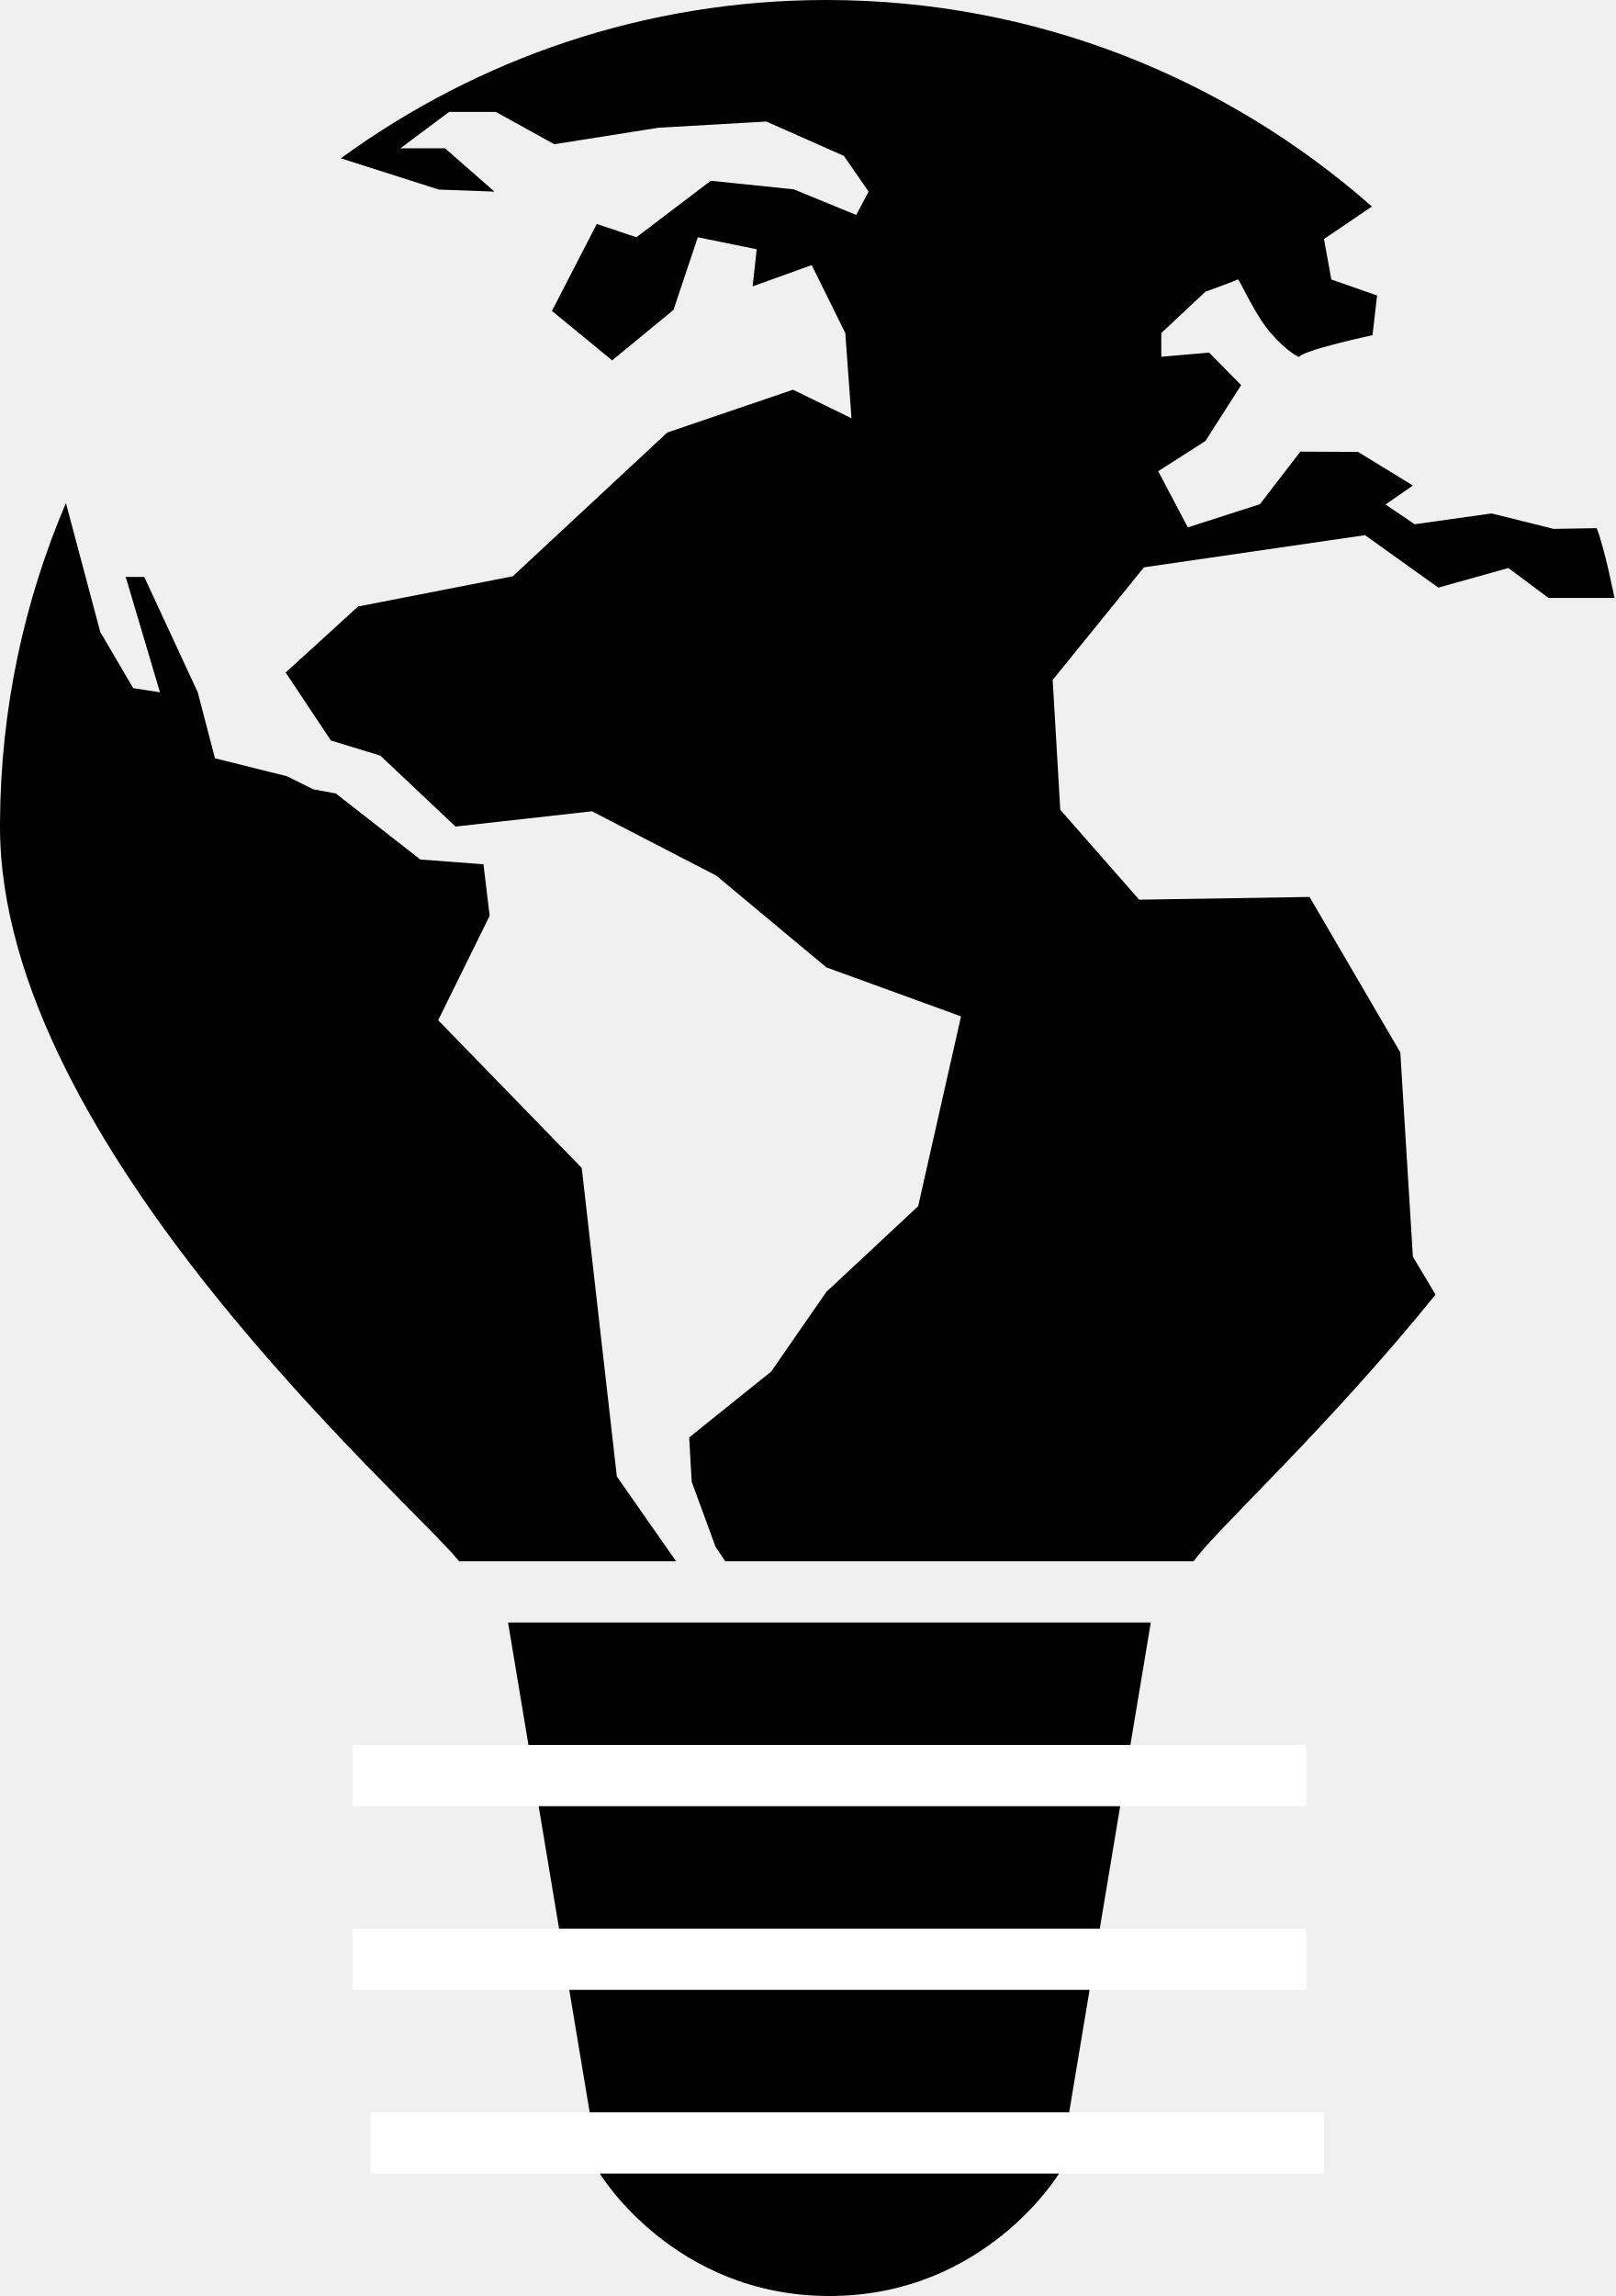
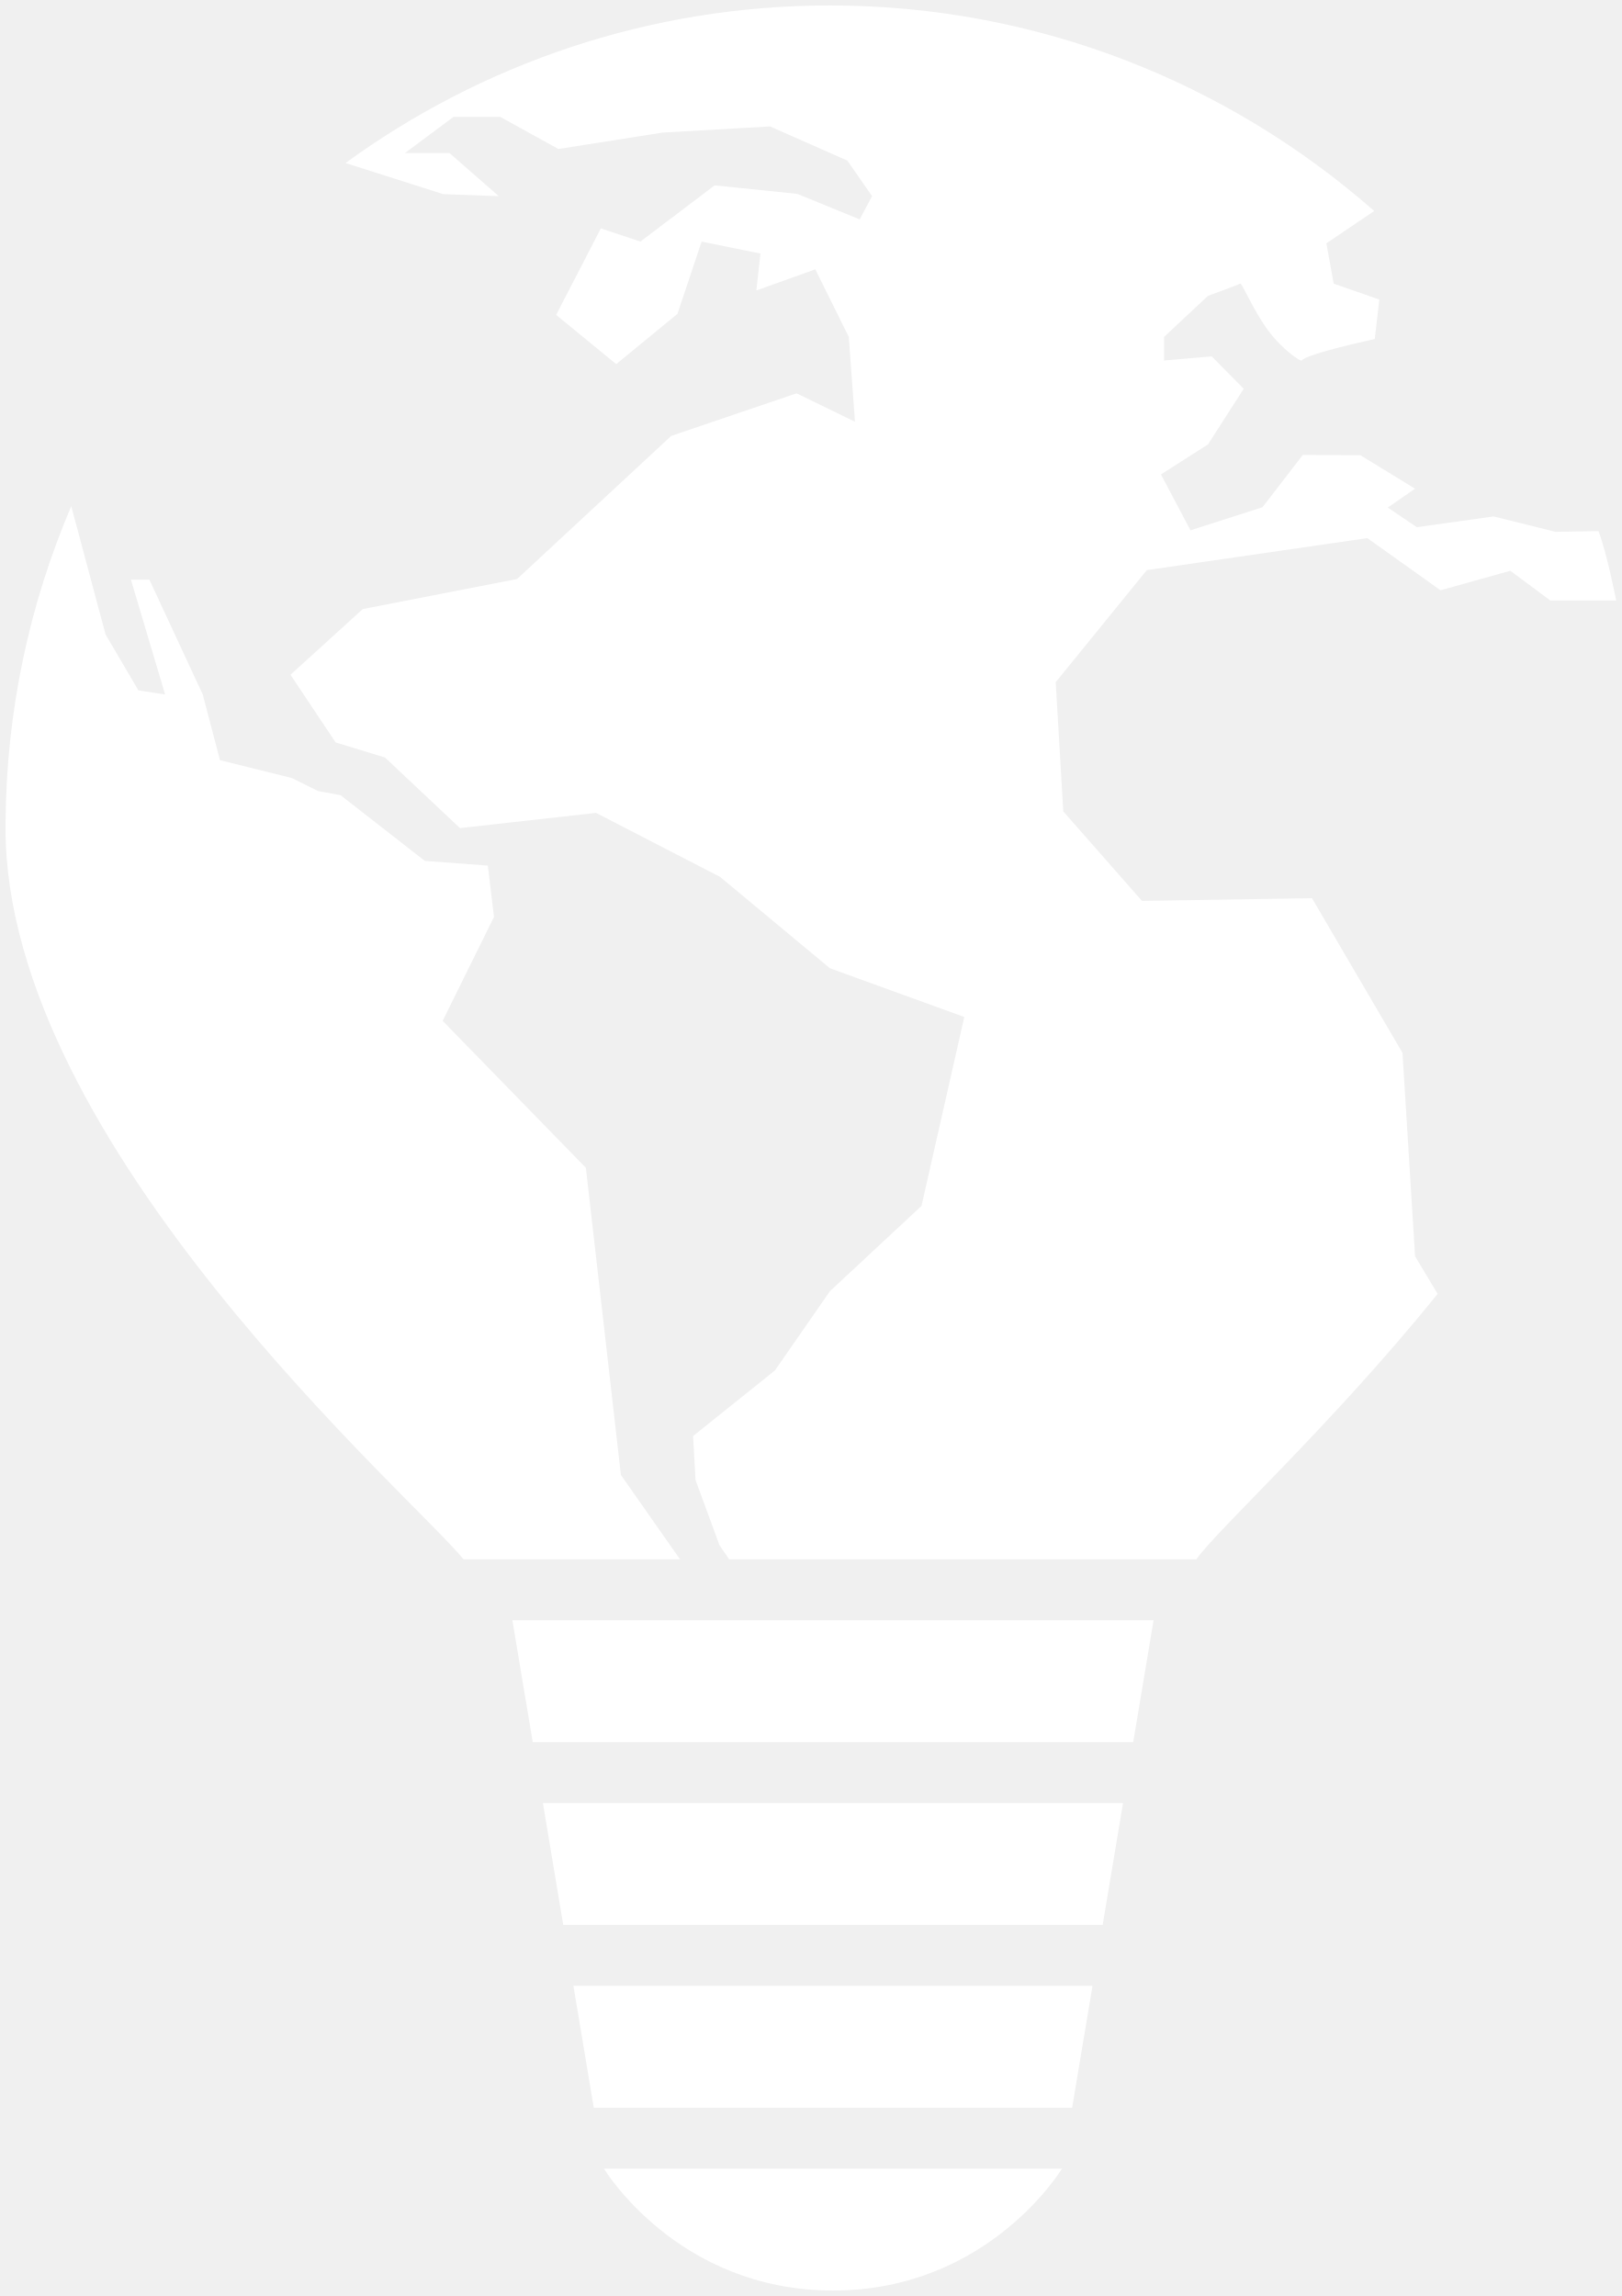
- <svg xmlns="http://www.w3.org/2000/svg" width="264" height="375" viewBox="0 0 264 375">
-   <g fill="none" fill-rule="evenodd">
-     <path d="M98 355l-15-90h105l-15 90s-12 20-37.5 20S98 355 98 355z" fill="#000" />
-     <path fill="#FFF" d="M60.547 345h155.78v10H60.546zM57.61 285h155.78v10H57.61zM57.61 315h155.78v10H57.61z" />
-     <path d="M110.45 255l-9.678-13.85-5.736-50.397-23.454-24.123 8.41-17.057-1.01-8.416-10.317-.775-13.8-10.788-3.696-.68-4.268-2.125-11.786-2.942-2.81-10.77-8.74-18.852h-3.03l5.6 18.846-4.373-.675-5.382-9.173-5.61-21.054C3.952 98.153.12 115.707.003 134.13L0 135c0 52.11 67 110 75 120h35.45zm8.04 0l-1.58-2.332L113 242l-.41-7.228L126 224l9-13 15-14 7-31-22-8-18-15-20.297-10.494L74.417 135l-12.28-11.586-8.075-2.47-7.395-11.106 11.827-10.776 25.273-4.936 25.244-23.483 20.537-6.99 9.556 4.66-1.01-13.916-5.488-11.1-9.655 3.476.675-6.063-9.63-1.96-3.97 11.867-10.018 8.24-9.837-8.076 7.32-14.197 6.48 2.166 12.154-9.227 13.553 1.402 10.2 4.185 2.025-3.815-4.038-5.834-12.672-5.61-17.608 1.01-17.044 2.694-9.538-5.277h-7.63l-7.964 5.946h7.3l8.07 7.072-9.09-.334-16.006-5.106C77.968 9.614 105.372 0 134.994 0c34.136 0 65.33 12.766 89.13 33.73l-7.828 5.307 1.197 6.614 7.478 2.613-.75 6.48s-11.174 2.406-11.966 3.524c-.167.236-3.284-1.914-5.5-4.94-2.593-3.538-4.343-8.035-4.597-7.676-.09.128-5.242 1.998-5.242 1.998l-7.2 6.75v3.87l7.81-.68 5.236 5.313-5.845 9.128-7.706 4.93 4.84 9.174 11.78-3.786 6.604-8.586 9.426.047 8.956 5.493-4.466 3.093 4.754 3.228 12.566-1.765 10.148 2.524 7.032-.12c1.36 3.5 2.9 11.394 2.9 11.394h-10.777l-6.556-4.884-11.44 3.2L223 87.41l-36.115 5.25-14.914 18.393 1.24 21.2 12.888 14.69 27.838-.445 14.826 25.39 2.054 33.367 3.703 6.185C216.827 233.342 198.46 250.056 195 255h-76.51z" fill="#000" />
-   </g>
+ <svg xmlns="http://www.w3.org/2000/svg" width="113" height="160" viewBox="0 0 113 160">
+   <path d="M76.837 134.14l1.418-8.492H37.83l1.418 8.493h37.59zm-.71 4.247l-1.418 8.493H41.375l-1.418-8.493h36.17zm2.838-16.985l1.418-8.493h-44.68l1.418 8.492h41.845zm-36.88 29.724s5.107 8.493 15.958 8.493c10.85 0 15.957-8.494 15.957-8.494H42.085zm5.3-42.463l-4.12-5.88-2.44-21.402-9.98-10.242 3.578-7.243-.43-3.574-4.39-.328-5.872-4.58-1.573-.29-1.816-.902-5.014-1.25L14.13 48.4l-3.72-8.005H9.123l2.383 8.002-1.86-.286-2.29-3.897-2.39-8.94c-2.9 6.787-4.53 14.24-4.58 22.064l-.002.37c0 22.127 28.51 46.71 31.915 50.956h15.086zm3.42 0l-.673-.99-1.664-4.53-.174-3.07L54 95.5l3.83-5.52 6.383-5.946 2.98-13.164-9.363-3.397-7.66-6.37-8.637-4.456-9.483 1.06-5.225-4.92-3.437-1.05-3.147-4.715 5.034-4.576L36.03 40.35l10.74-9.972 8.74-2.968 4.066 1.98-.43-5.91-2.335-4.713-4.108 1.475.288-2.574-4.1-.833-1.687 5.04-4.264 3.5-4.187-3.43 3.115-6.03 2.757.92 5.173-3.918 5.767.596 4.34 1.777.862-1.62-1.718-2.477-5.393-2.383-7.493.43-7.253 1.143-4.058-2.24h-3.247l-3.39 2.524h3.108l3.434 3.003-3.868-.142-6.812-2.168C33.56 4.463 45.222.38 57.828.38c14.525 0 27.8 5.422 37.928 14.324l-3.332 2.253.51 2.81 3.18 1.108-.318 2.752s-4.755 1.022-5.092 1.496c-.07.1-1.398-.812-2.34-2.097-1.104-1.503-1.848-3.413-1.957-3.26-.038.054-2.23.848-2.23.848l-3.064 2.866v1.643l3.323-.288 2.228 2.256-2.487 3.877-3.28 2.093 2.06 3.896 5.014-1.608 2.81-3.646 4.012.02 3.81 2.333-1.9 1.313 2.023 1.37 5.348-.75 4.318 1.072 2.993-.05c.58 1.486 1.234 4.838 1.234 4.838h-4.586l-2.79-2.074-4.866 1.36-5.098-3.636-15.367 2.23-6.348 7.81.527 9.002 5.484 6.24 11.846-.19 6.308 10.78.875 14.17 1.575 2.626c-7.527 9.3-15.344 16.398-16.816 18.497H50.805z" fill="#FFF" fill-rule="evenodd" />
</svg>
